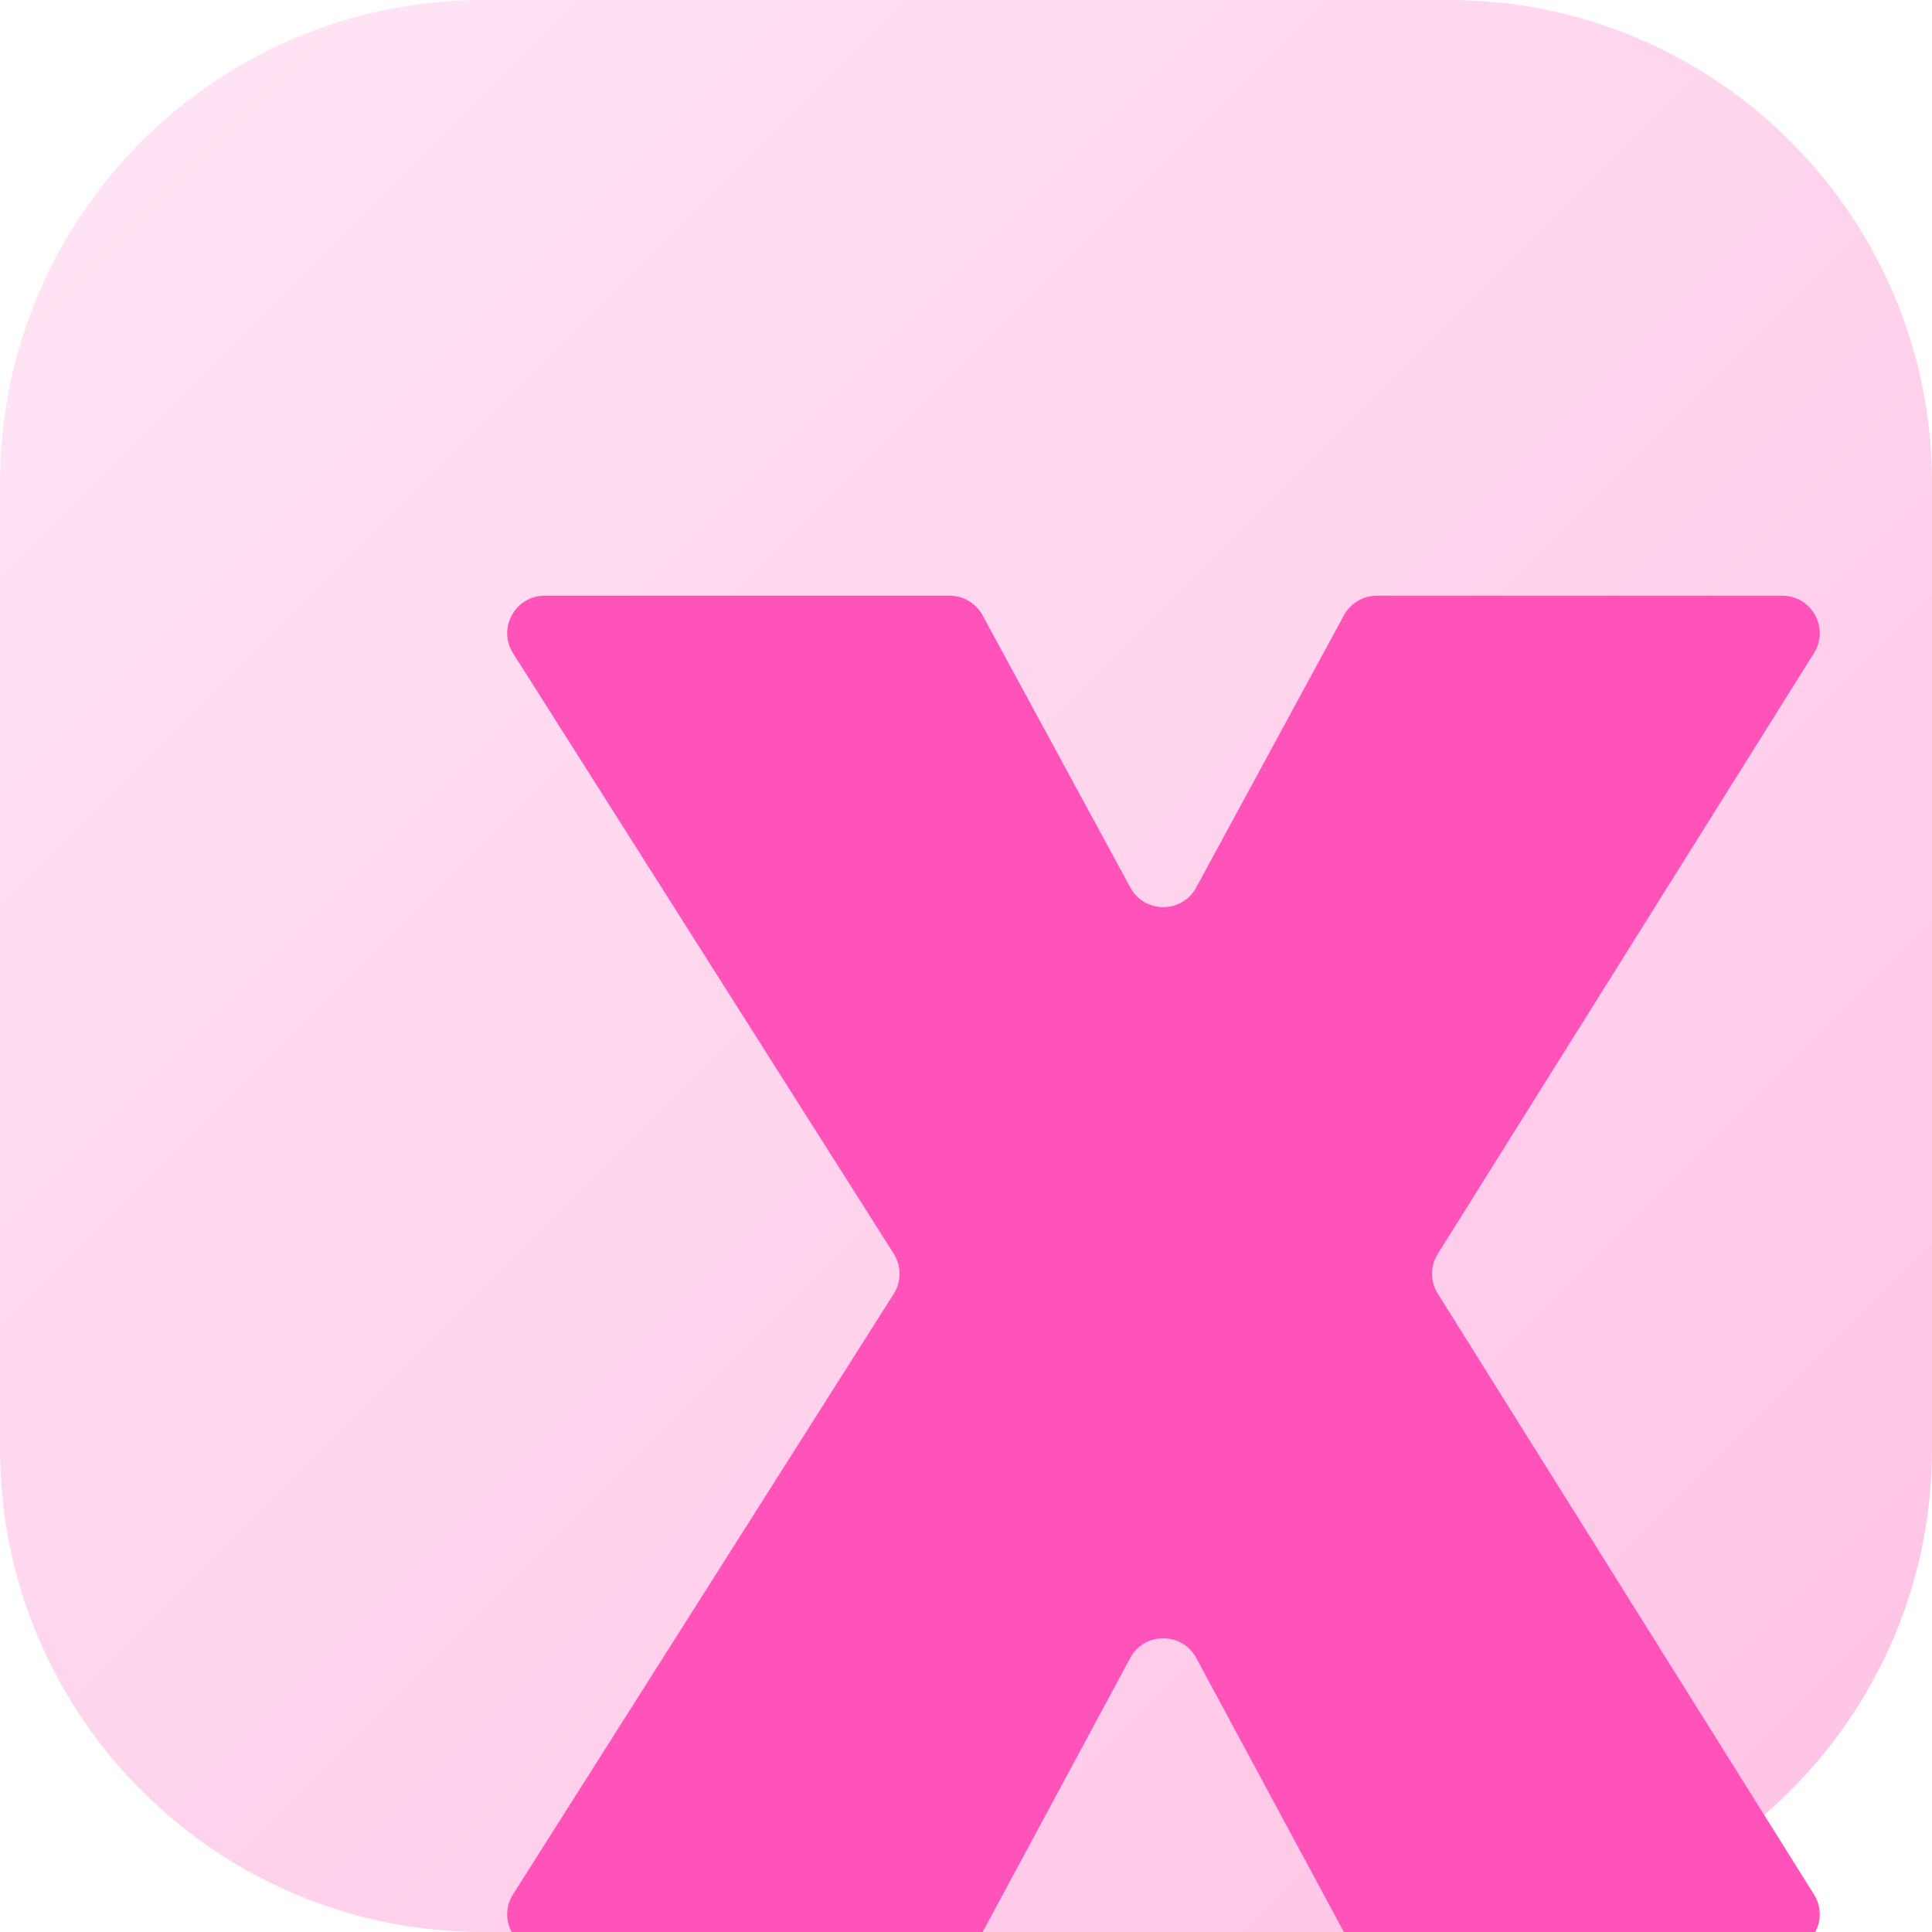
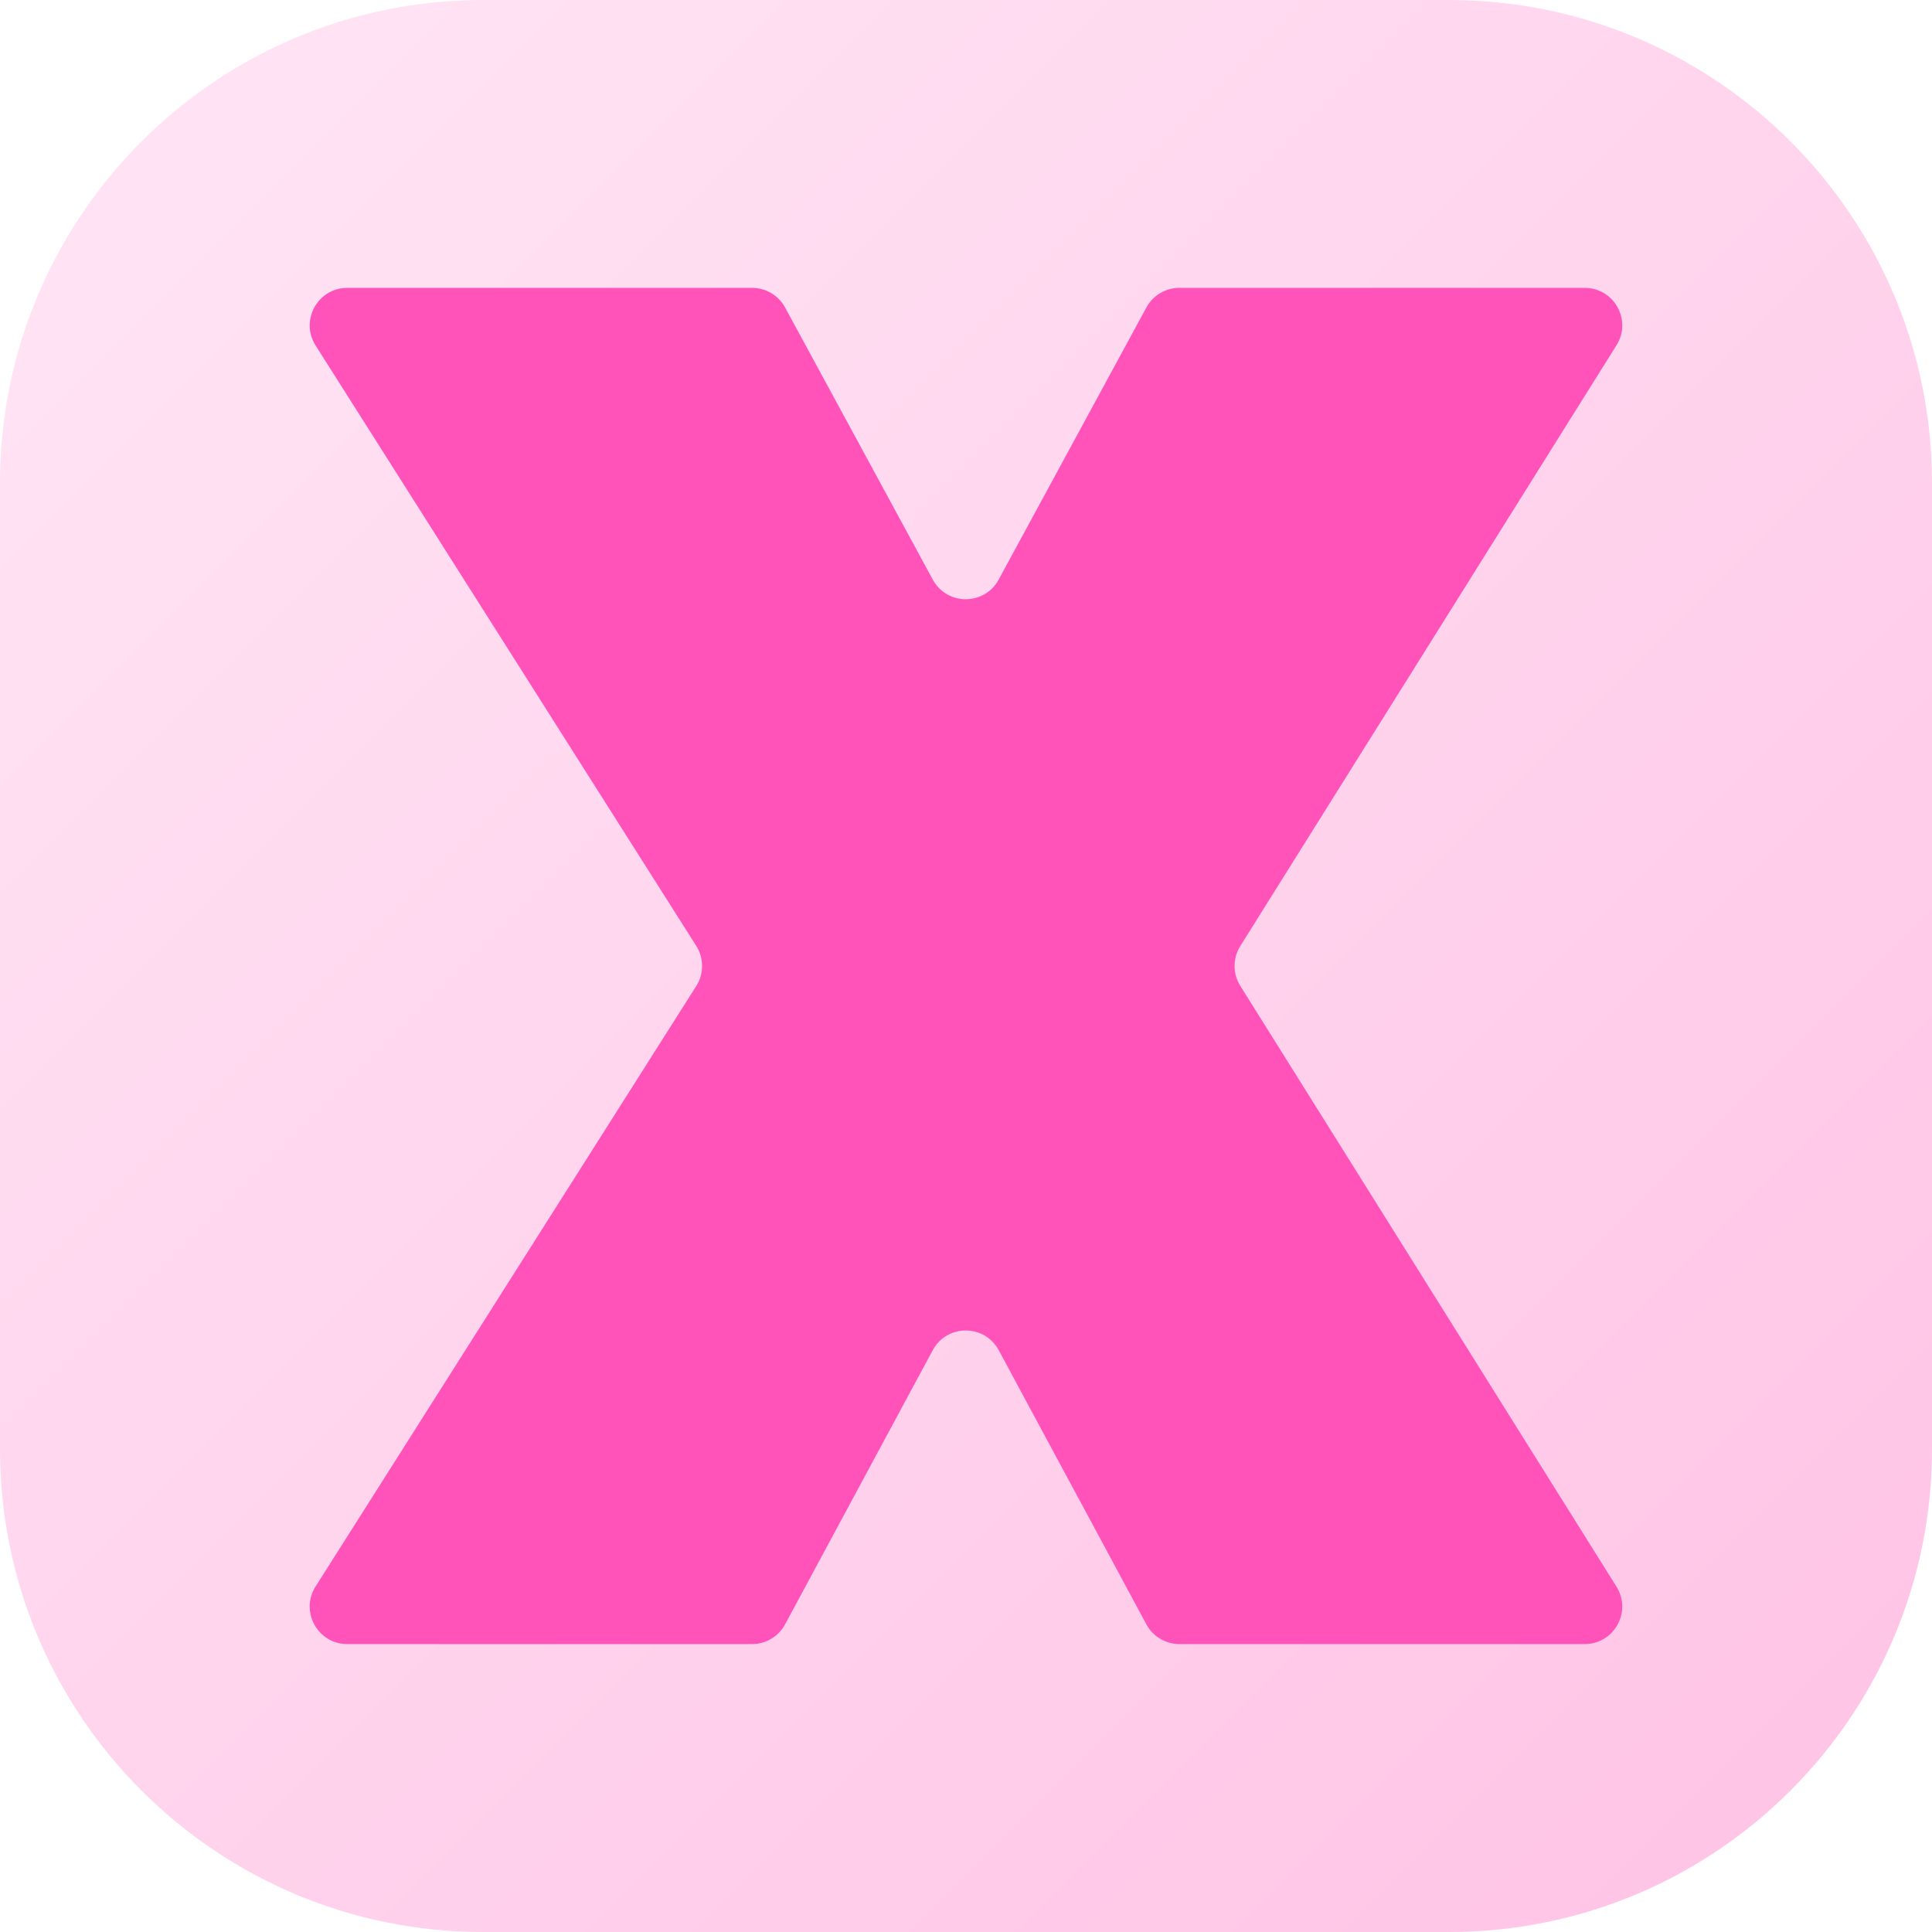
- <svg xmlns="http://www.w3.org/2000/svg" viewBox="0 0 320 320">
+ <svg xmlns="http://www.w3.org/2000/svg" id="_レイヤー_1" data-name="レイヤー 1" viewBox="0 0 320 320">
  <defs>
-     <linearGradient id="iconGradient" x1="0%" y1="0%" x2="100%" y2="100%">
-       <stop offset="0%" stop-color="#ffe6f5" />
-       <stop offset="100%" stop-color="#ffc2e5" />
+     <style>
+       .cls-1 {
+         fill: #ff53ba;
+       }
+ 
+       .cls-2 {
+         fill: url(#_名称未設定グラデーション);
+       }
+     </style>
+     <linearGradient id="_名称未設定グラデーション" data-name="名称未設定グラデーション" x1="-796.5" y1="699.82" x2="-795.5" y2="698.82" gradientTransform="translate(254881 223941) scale(320 -320)" gradientUnits="userSpaceOnUse">
+       <stop offset="0" stop-color="#ffe6f5" />
+       <stop offset="1" stop-color="#ffc2e5" />
    </linearGradient>
  </defs>
-   <rect width="320" height="320" rx="80" fill="url(#iconGradient)" />
-   <path fill="#ff53ba" d="M71.83,314.01H6.1c-4.8,0-7.71-5.3-5.14-9.35l61.81-97.5c1.26-1.99,1.26-4.53,0-6.52L.96,103.14c-2.57-4.05.34-9.35,5.14-9.35h65.75c2.23,0,4.29,1.22,5.35,3.18l23.99,44.2c2.3,4.25,8.4,4.25,10.7,0l23.99-44.2c1.07-1.96,3.12-3.18,5.35-3.18h65.82c4.79,0,7.7,5.27,5.16,9.32l-61.09,97.56c-1.24,1.98-1.24,4.49,0,6.46l61.09,97.56c2.54,4.06-.38,9.32-5.16,9.32h-65.81c-2.24,0-4.3-1.23-5.36-3.2l-23.98-44.52c-2.3-4.27-8.42-4.27-10.72,0l-23.98,44.52c-1.06,1.97-3.12,3.2-5.36,3.2Z" transform="translate(84 3) scale(1.02)" />
+   <rect class="cls-2" width="320" height="320" rx="80" ry="80" />
+   <path class="cls-1" d="M124.56,272.31H57.51c-4.9,0-7.86-5.41-5.24-9.54l63.05-99.45c1.29-2.03,1.29-4.62,0-6.65L52.27,57.22c-2.62-4.13.35-9.54,5.24-9.54h67.06c2.27,0,4.38,1.24,5.46,3.24l24.47,45.08c2.35,4.33,8.57,4.33,10.91,0l24.47-45.08c1.09-2,3.18-3.24,5.46-3.24h67.14c4.89,0,7.85,5.38,5.26,9.51l-62.31,99.51c-1.26,2.02-1.26,4.58,0,6.59l62.31,99.51c2.59,4.14-.39,9.51-5.26,9.51h-67.13c-2.28,0-4.39-1.25-5.47-3.26l-24.46-45.41c-2.35-4.36-8.59-4.36-10.93,0l-24.46,45.41c-1.08,2.01-3.18,3.26-5.47,3.26h-.01Z" />
</svg>
